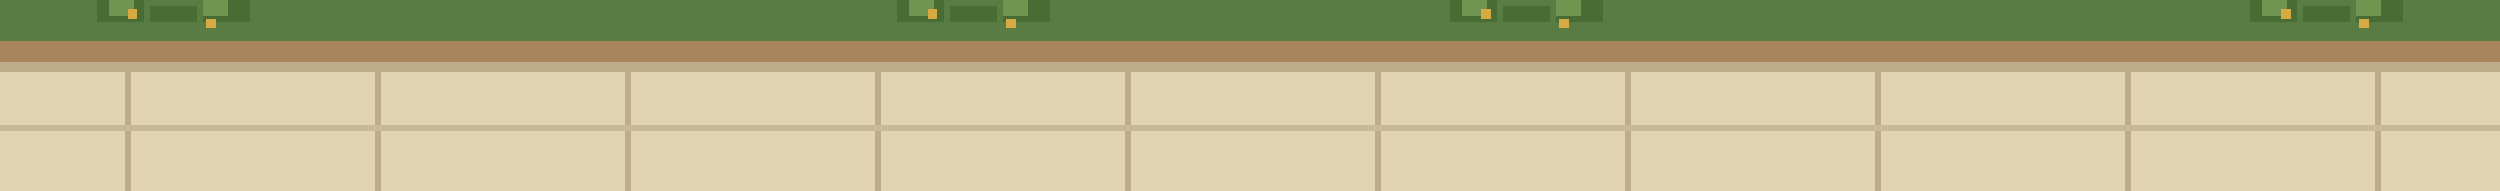
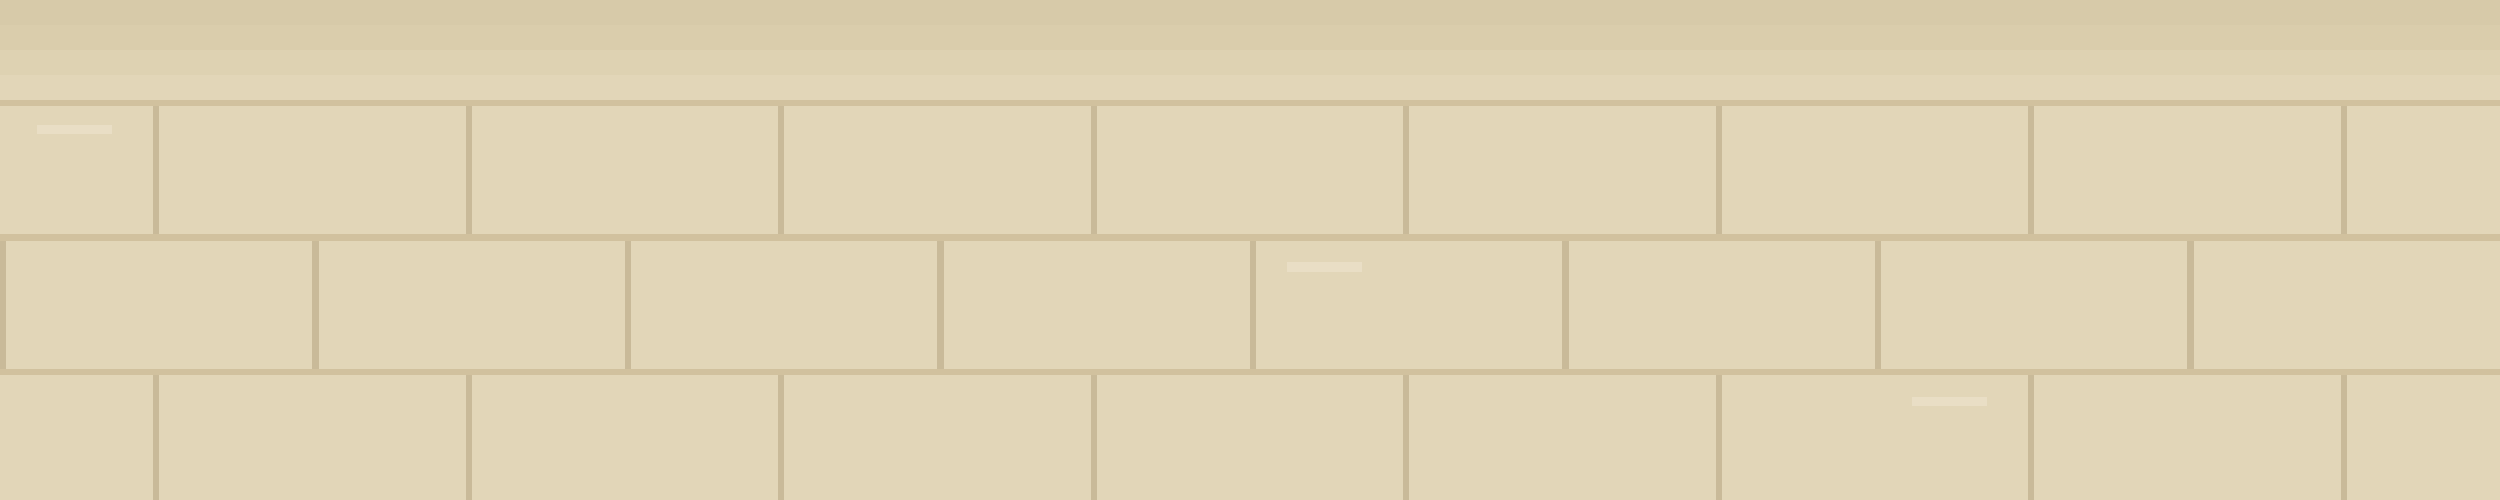
- <svg xmlns="http://www.w3.org/2000/svg" viewBox="0 0 800 61" preserveAspectRatio="none" shape-rendering="crispEdges" aria-hidden="true">
-   <path fill="#597C43" d="M0 0h800v13H0z" />
-   <path fill="#A8845D" d="M0 13h800v7H0z" />
-   <path fill="#E2D4B3" d="M0 20h800v41H0z" />
-   <path fill="#BEAC8A" d="M0 20h800v3H0zM40 23h2v38h-2zm80 0h2v38h-2zm80 0h2v38h-2zm80 0h2v38h-2zm80 0h2v38h-2zm80 0h2v38h-2zm80 0h2v38h-2zm80 0h2v38h-2zm80 0h2v38h-2zm80 0h2v38h-2z" />
-   <path fill="#C8B997" d="M0 40h800v2H0z" />
-   <path fill="#476D35" d="M31 0h15v7H31zm17 2h15v5H48zm17-2h15v7H65zM287 0h15v7h-15zm17 2h15v5h-15zm17-2h15v7h-15zM464 0h15v7h-15zm17 2h15v5h-15zm17-2h15v7h-15zM720 0h15v7h-15zm17 2h15v5h-15zm17-2h15v7h-15z" />
-   <path fill="#6F9650" d="M35 0h8v5h-8zm30 0h8v5h-8zM291 0h8v5h-8zm30 0h8v5h-8zM468 0h8v5h-8zm30 0h8v5h-8zM724 0h8v5h-8zm30 0h8v5h-8z" />
-   <path fill="#D9AA43" d="M41 3h3v3h-3zm25 3h3v3h-3zM297 3h3v3h-3zm25 3h3v3h-3zM474 3h3v3h-3zm25 3h3v3h-3zM730 3h3v3h-3zm25 3h3v3h-3z" />
+ <svg xmlns="http://www.w3.org/2000/svg" viewBox="0 0 800 160" preserveAspectRatio="none" shape-rendering="crispEdges" aria-hidden="true">
+   <path fill="#D7CAA9" d="M0 0h800v160H0z" />
+   <path fill="#DACDAC" d="M0 8h800v152H0z" />
+   <path fill="#DED2B2" d="M0 16h800v144H0z" />
+   <path fill="#E2D6B8" d="M0 24h800v136H0z" />
+   <path fill="#D1C19E" d="M0 32h800v2H0zM0 75h800v2H0zM0 118h800v2H0z" />
+   <path fill="#C9BA99" d="M49 34h2v41h-2zm100 0h2v41h-2zm100 0h2v41h-2zm100 0h2v41h-2zm100 0h2v41h-2zm100 0h2v41h-2zm100 0h2v41h-2zm100 0h2v41h-2zM0 77h2v41H0zm100 0h2v41h-2zm100 0h2v41h-2zm100 0h2v41h-2zm100 0h2v41h-2zm100 0h2v41h-2zm100 0h2v41h-2zm100 0h2v41h-2zM49 120h2v40h-2zm100 0h2v40h-2zm100 0h2v40h-2zm100 0h2v40h-2zm100 0h2v40h-2zm100 0h2v40h-2zm100 0h2v40h-2zm100 0h2v40h-2z" />
+   <path fill="#E9DEC5" d="M12 40h24v3H12zm400 44h24v3h-24zM612 127h24v3h-24z" />
</svg>
